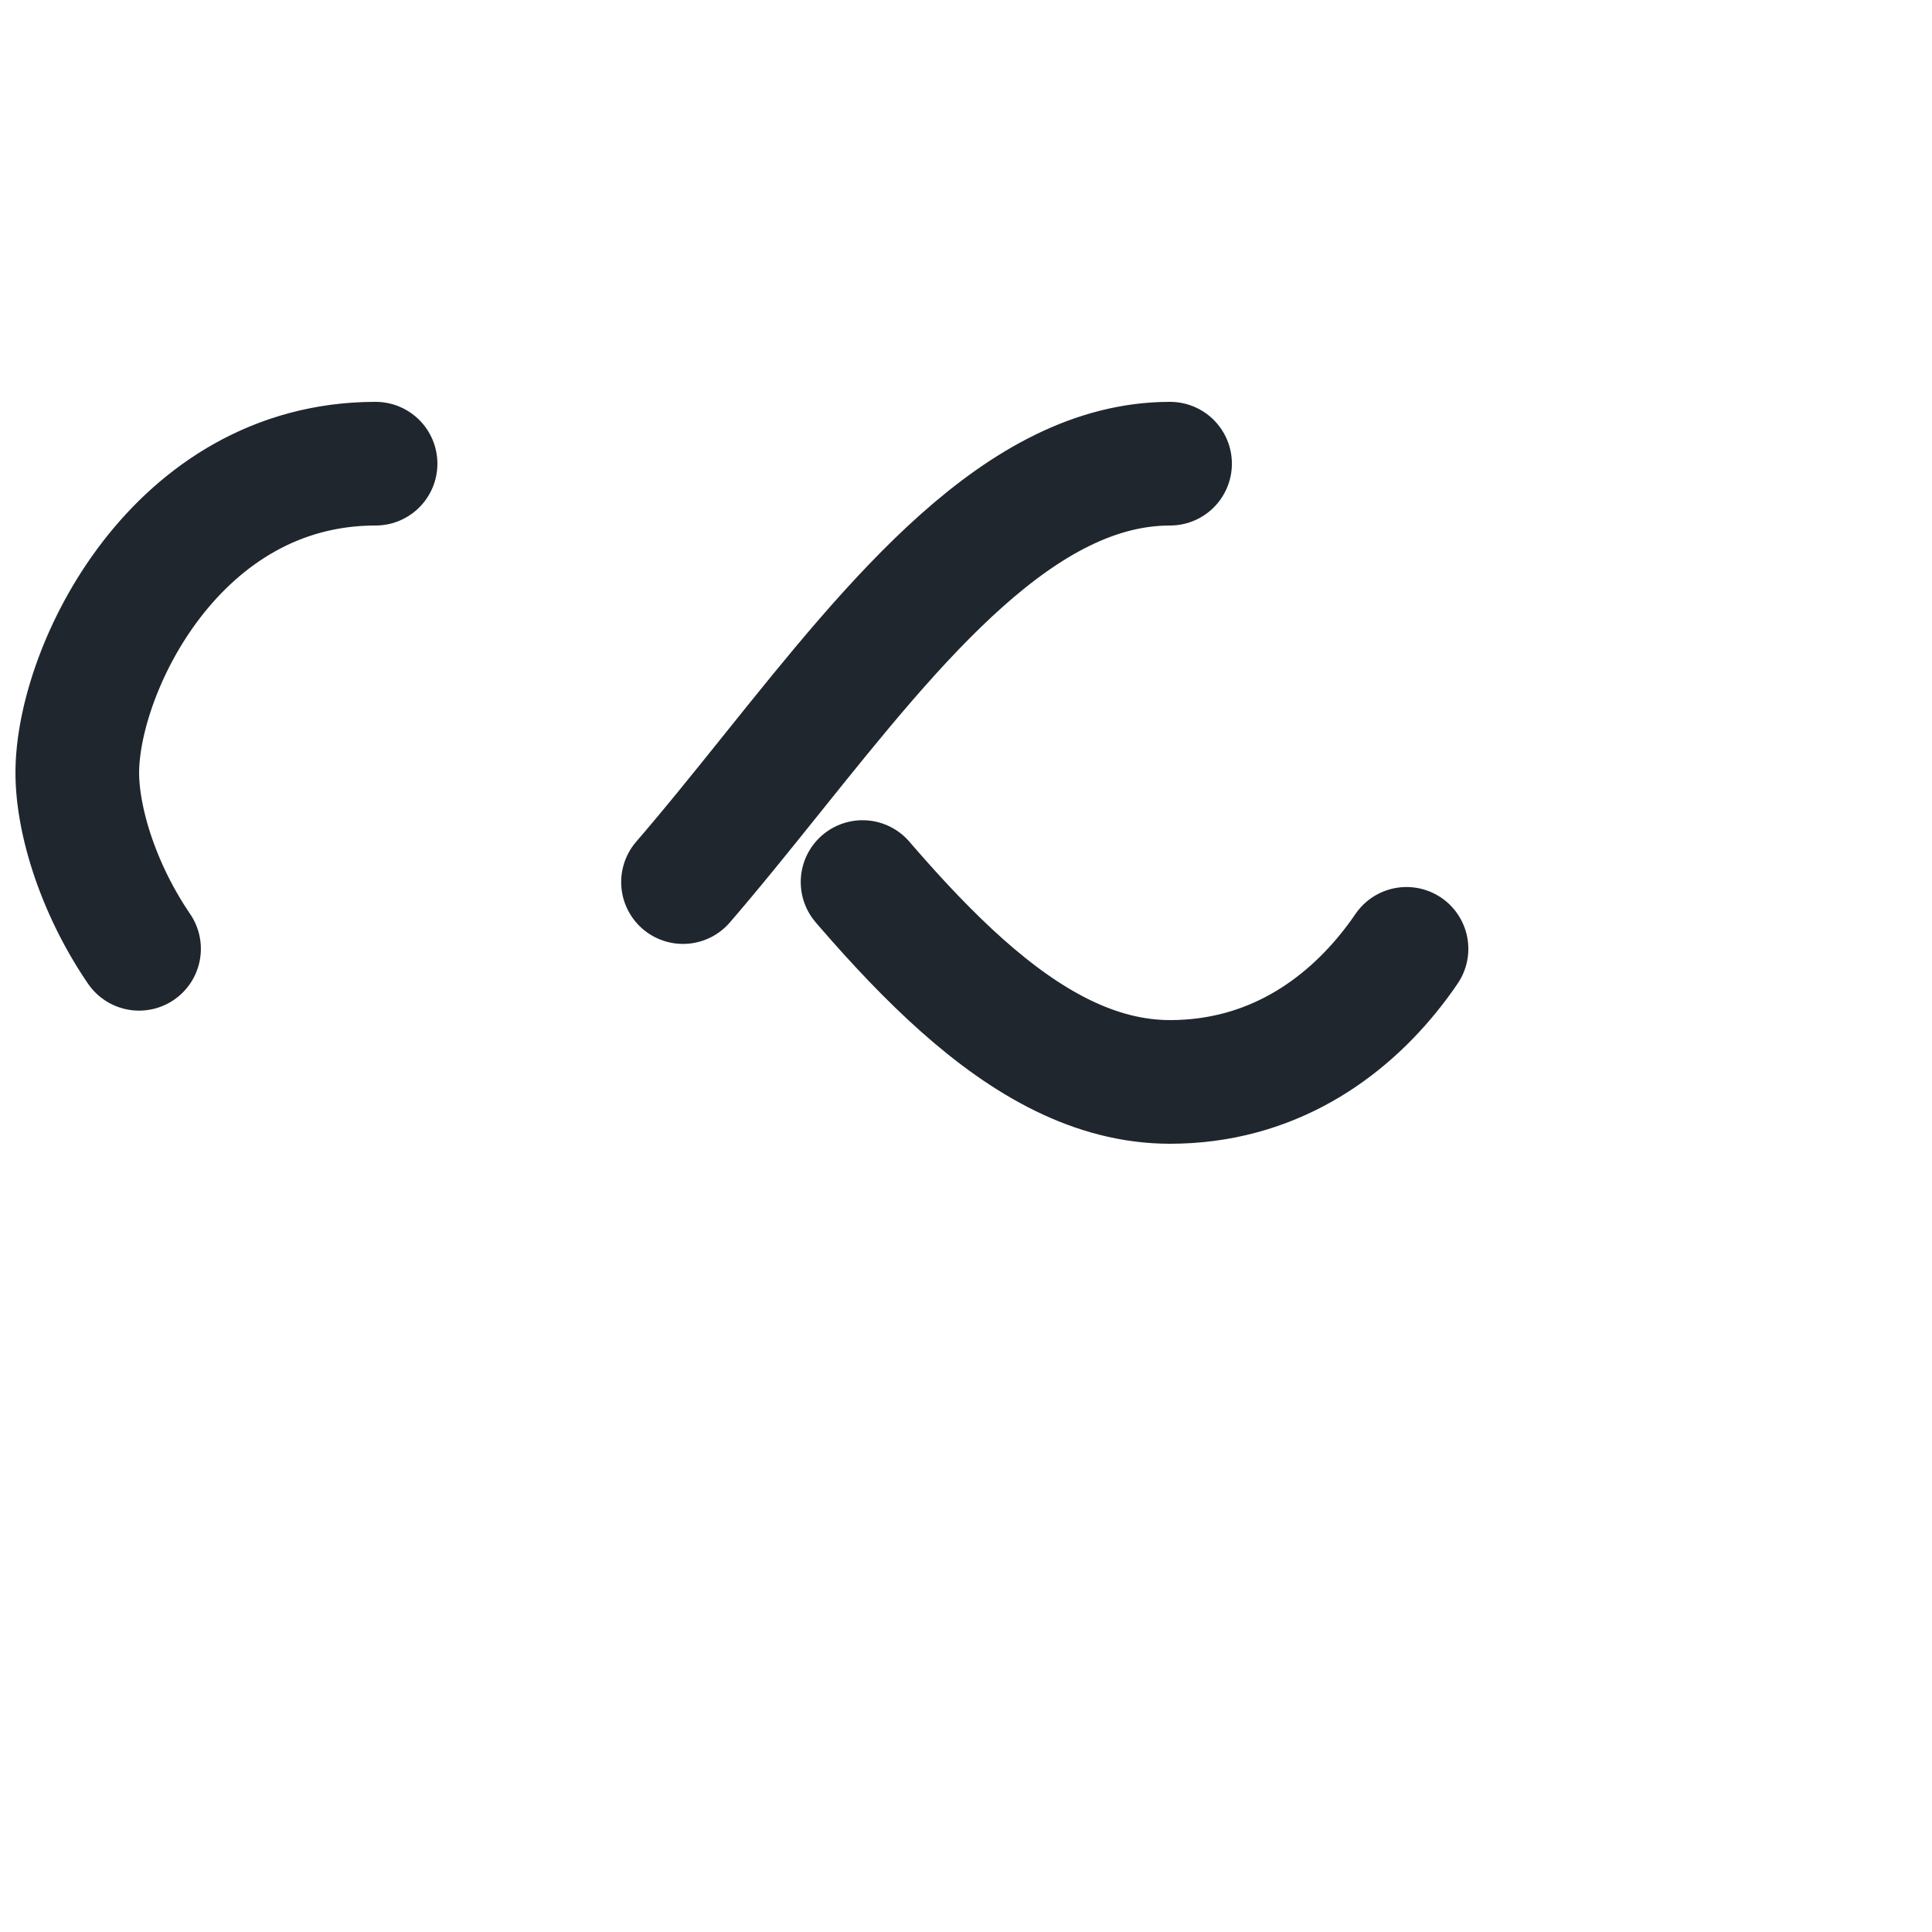
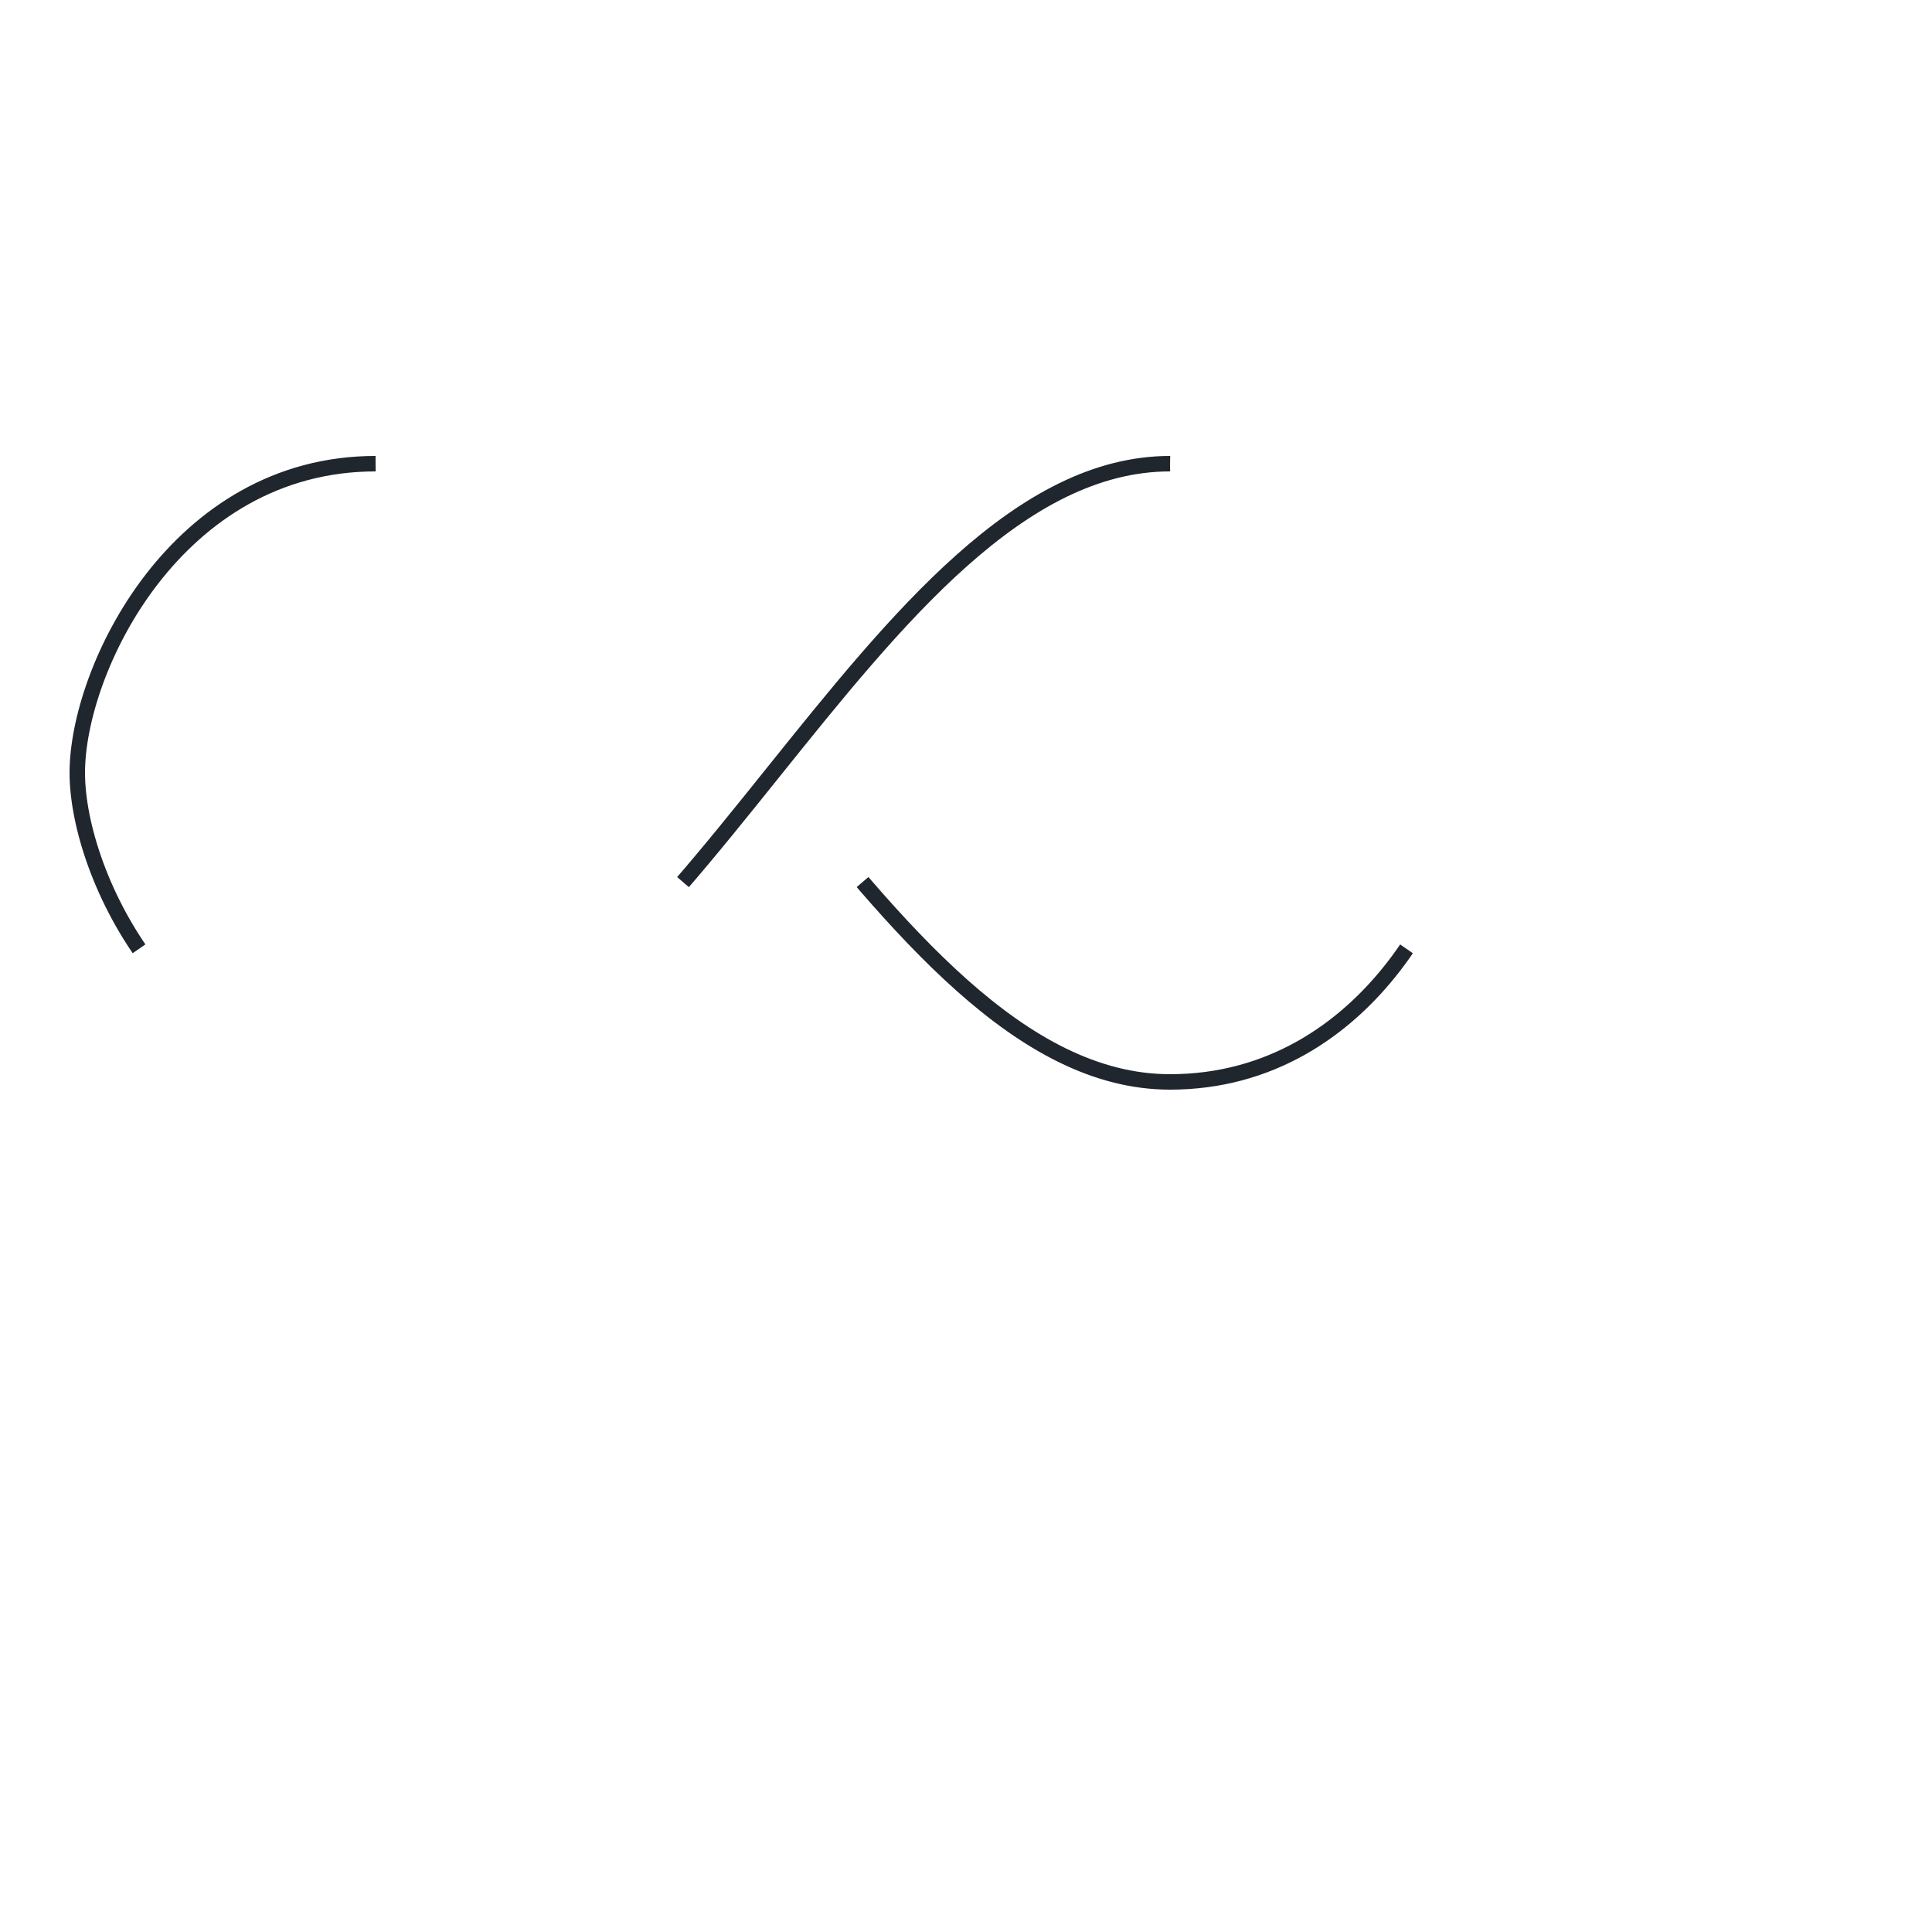
<svg xmlns="http://www.w3.org/2000/svg" style="margin: auto; background: rgb(249, 248, 248); display: block; shape-rendering: auto;" width="200px" height="200px" viewBox="0 0 100 100" preserveAspectRatio="xMidYMid">
-   <path fill="none" stroke="#20262e" stroke-width="8" stroke-dasharray="42.765 42.765" d="M24.3 30C11.4 30 5 43.3 5 50s6.4 20 19.3 20c19.3 0 32.1-40 51.4-40 C88.6 30 95 43.3 95 50s-6.4 20-19.3 20C56.4 70 43.6 30 24.3 30z" stroke-linecap="round" style="transform:scale(0.8);transform-origin:50px 50px">
+   <path fill="none" stroke="#20262e" strokeWidth="8" stroke-dasharray="42.765 42.765" d="M24.3 30C11.4 30 5 43.3 5 50s6.4 20 19.3 20c19.3 0 32.1-40 51.4-40 C88.6 30 95 43.3 95 50s-6.4 20-19.3 20C56.4 70 43.6 30 24.3 30z" strokeLinecap="round" style="transform:scale(0.8);transform-origin:50px 50px">
    <animate attributeName="stroke-dashoffset" repeatCount="indefinite" dur="1s" keyTimes="0;1" values="0;256.589" />
  </path>
</svg>
